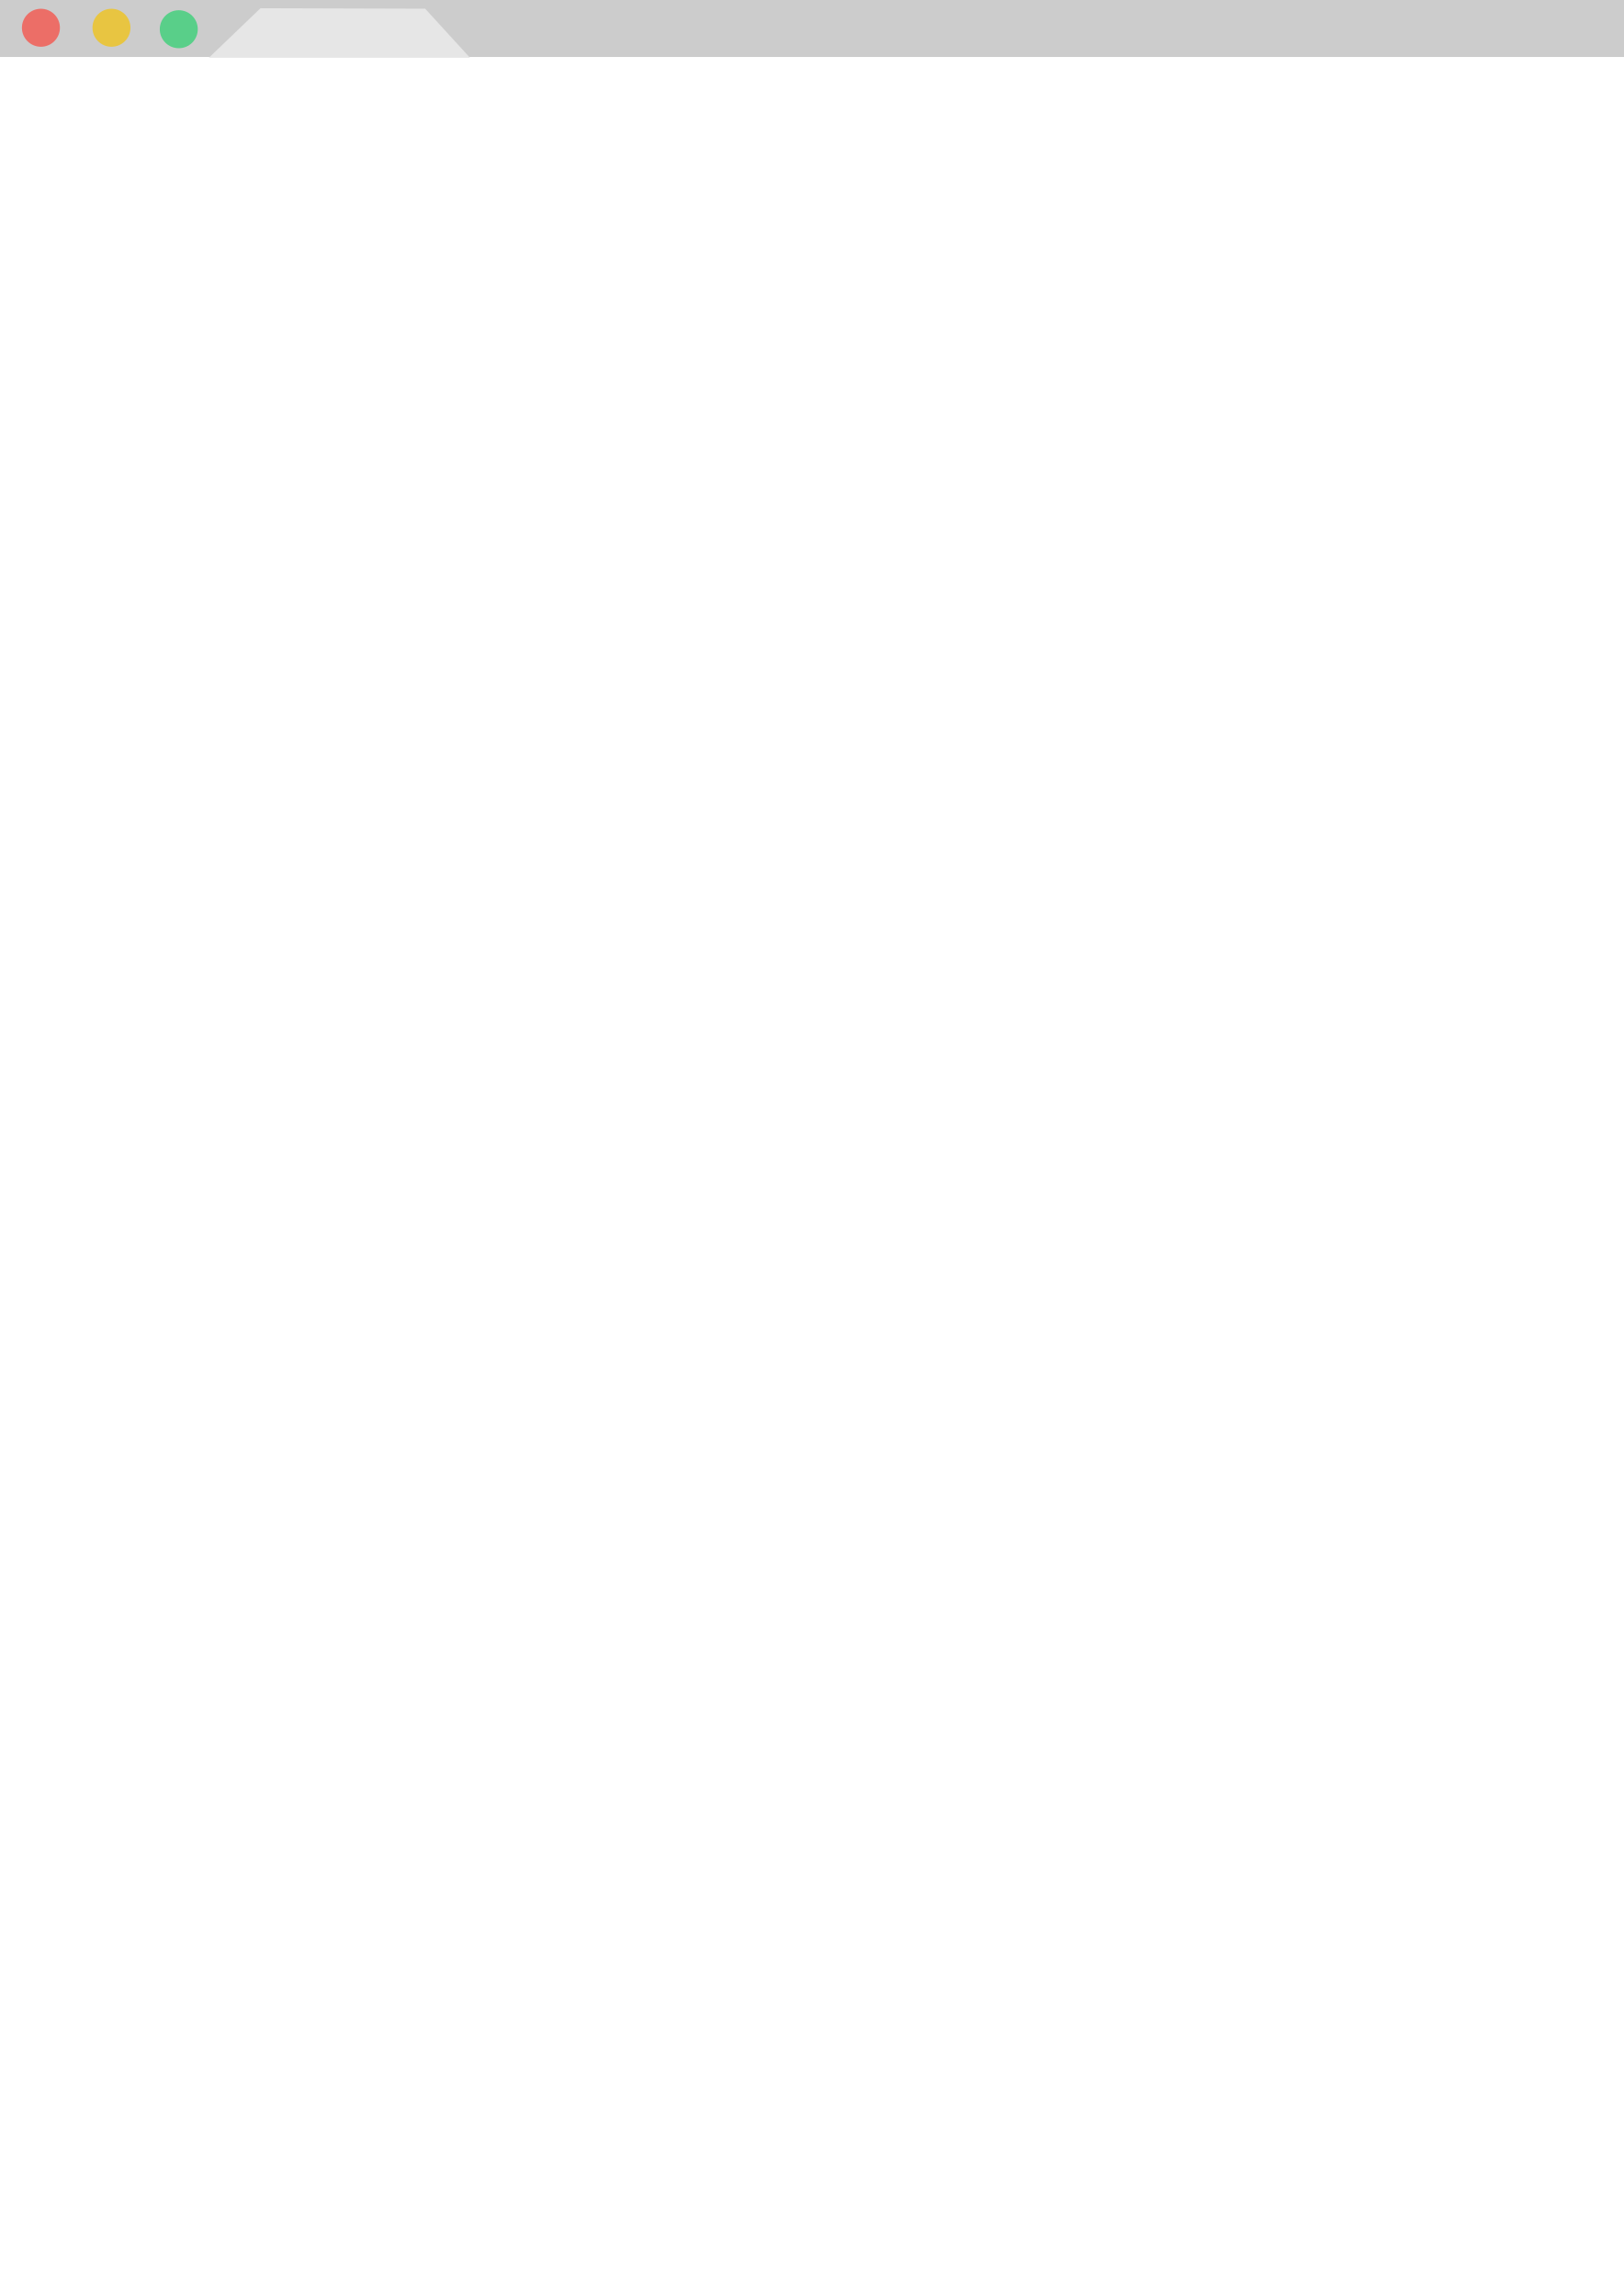
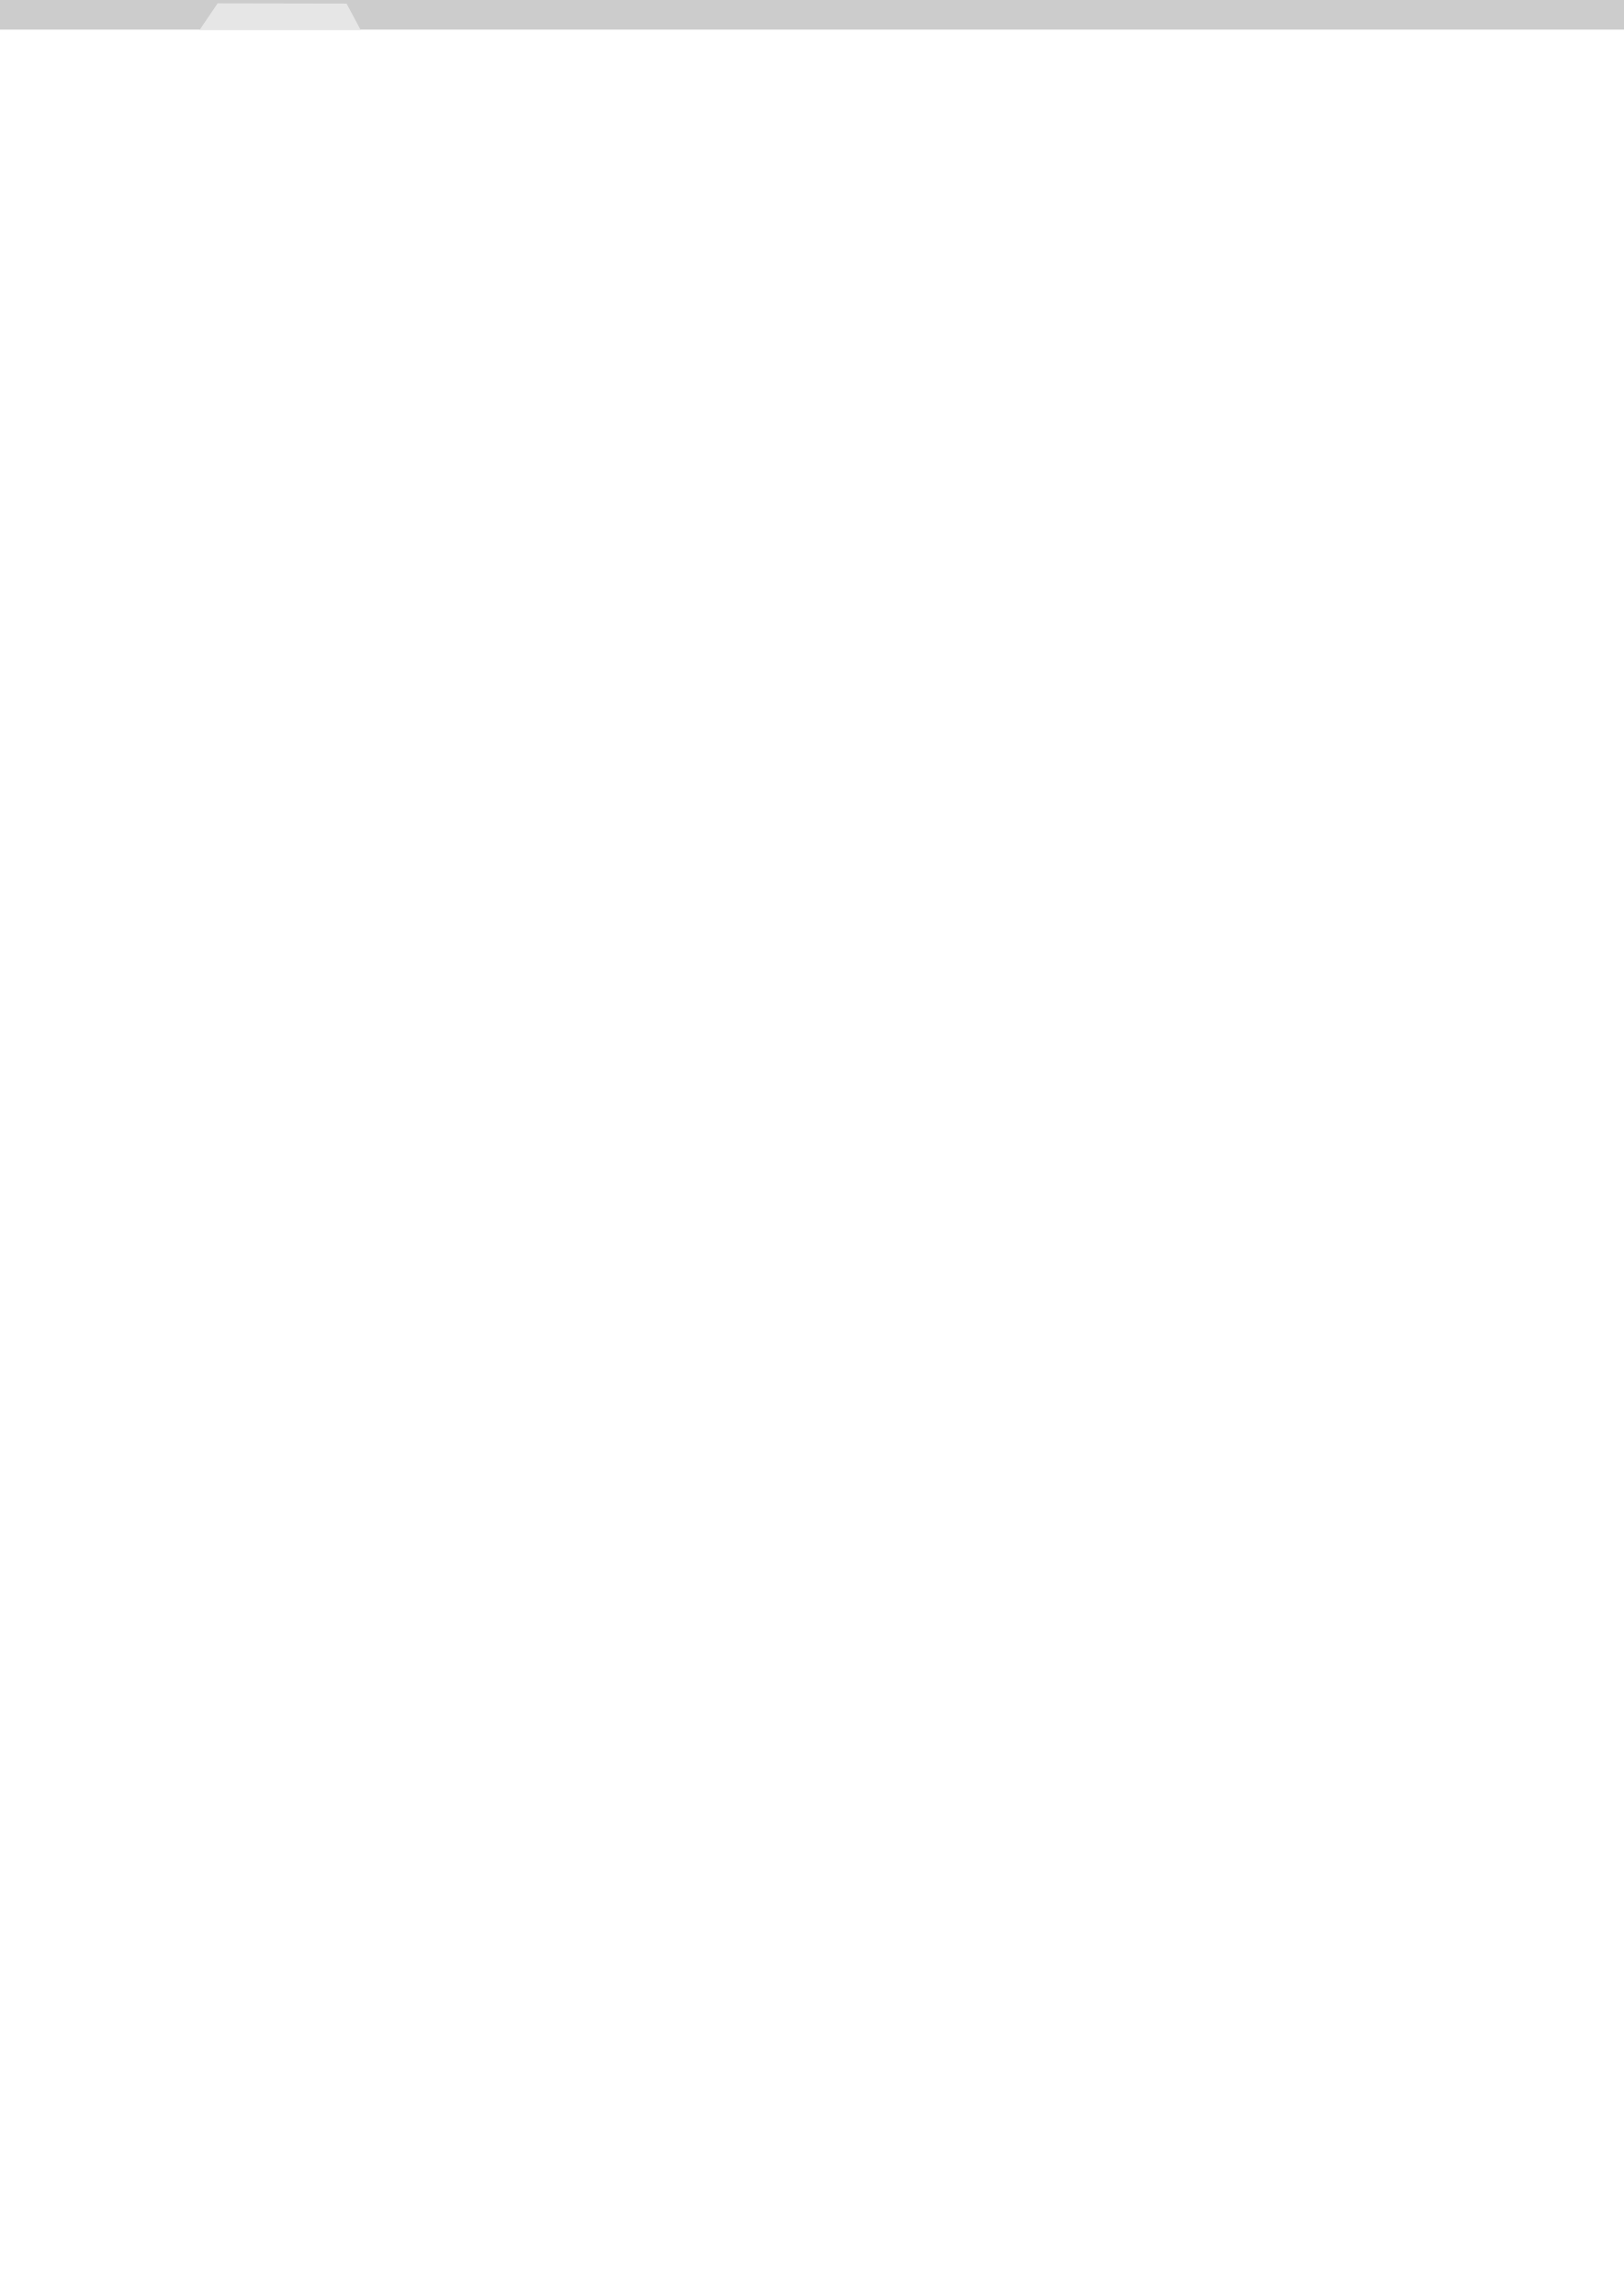
<svg xmlns="http://www.w3.org/2000/svg" width="210mm" height="297mm" viewBox="0 0 210 297" version="1.1" id="svg8">
  <defs id="defs2" />
  <g id="layer1">
-     <rect style="fill:#cccccc;fill-opacity:1;stroke-width:0.265" id="rect876" width="210.155" height="7.56" x="0" y="-0.189" />
-     <circle style="fill:#ec6e67;fill-opacity:1;fill-rule:evenodd;stroke-width:0.265" id="path12" cx="5.292" cy="3.591" r="2.457" />
-     <circle style="fill:#59cf89;fill-opacity:1;fill-rule:evenodd;stroke-width:0.265" id="path12-2" cx="23.122" cy="3.78" r="2.457" />
-     <circle style="fill:#e8c541;fill-opacity:1;fill-rule:evenodd;stroke-width:0.265" id="path12-7" cx="14.417" cy="3.591" r="2.457" />
-     <path id="rect897" style="fill:#e6e6e6;fill-opacity:1;stroke-width:0.252" d="m 33.688,1.065 21.303,0.063 5.802,6.351 H 27.006 Z" />
+     <rect style="fill:#cccccc;fill-opacity:1;stroke-width:0.193" id="rect876" width="210.155" height="4.02" x="0" y="-0.189" />
+     <circle style="fill:#ec6e67;fill-opacity:1;fill-rule:evenodd;stroke-width:0.141" id="path12" cx="4.855" cy="1.797" rx="1.453" ry="1.183" />
+     <circle style="fill:#59cf89;fill-opacity:1;fill-rule:evenodd;stroke-width:0.141" id="path12-2" cx="15.398" cy="1.888" rx="1.453" ry="1.183" />
+     <circle style="fill:#e8c541;fill-opacity:1;fill-rule:evenodd;stroke-width:0.141" id="path12-7" cx="10.251" cy="1.797" rx="1.453" ry="1.183" />
+     <path id="rect897" style="fill:#e6e6e6;fill-opacity:1;stroke-width:0.144" d="M 28.148,0.43 44.822,0.464 46.652,3.889 H 25.803 Z" />
  </g>
</svg>
